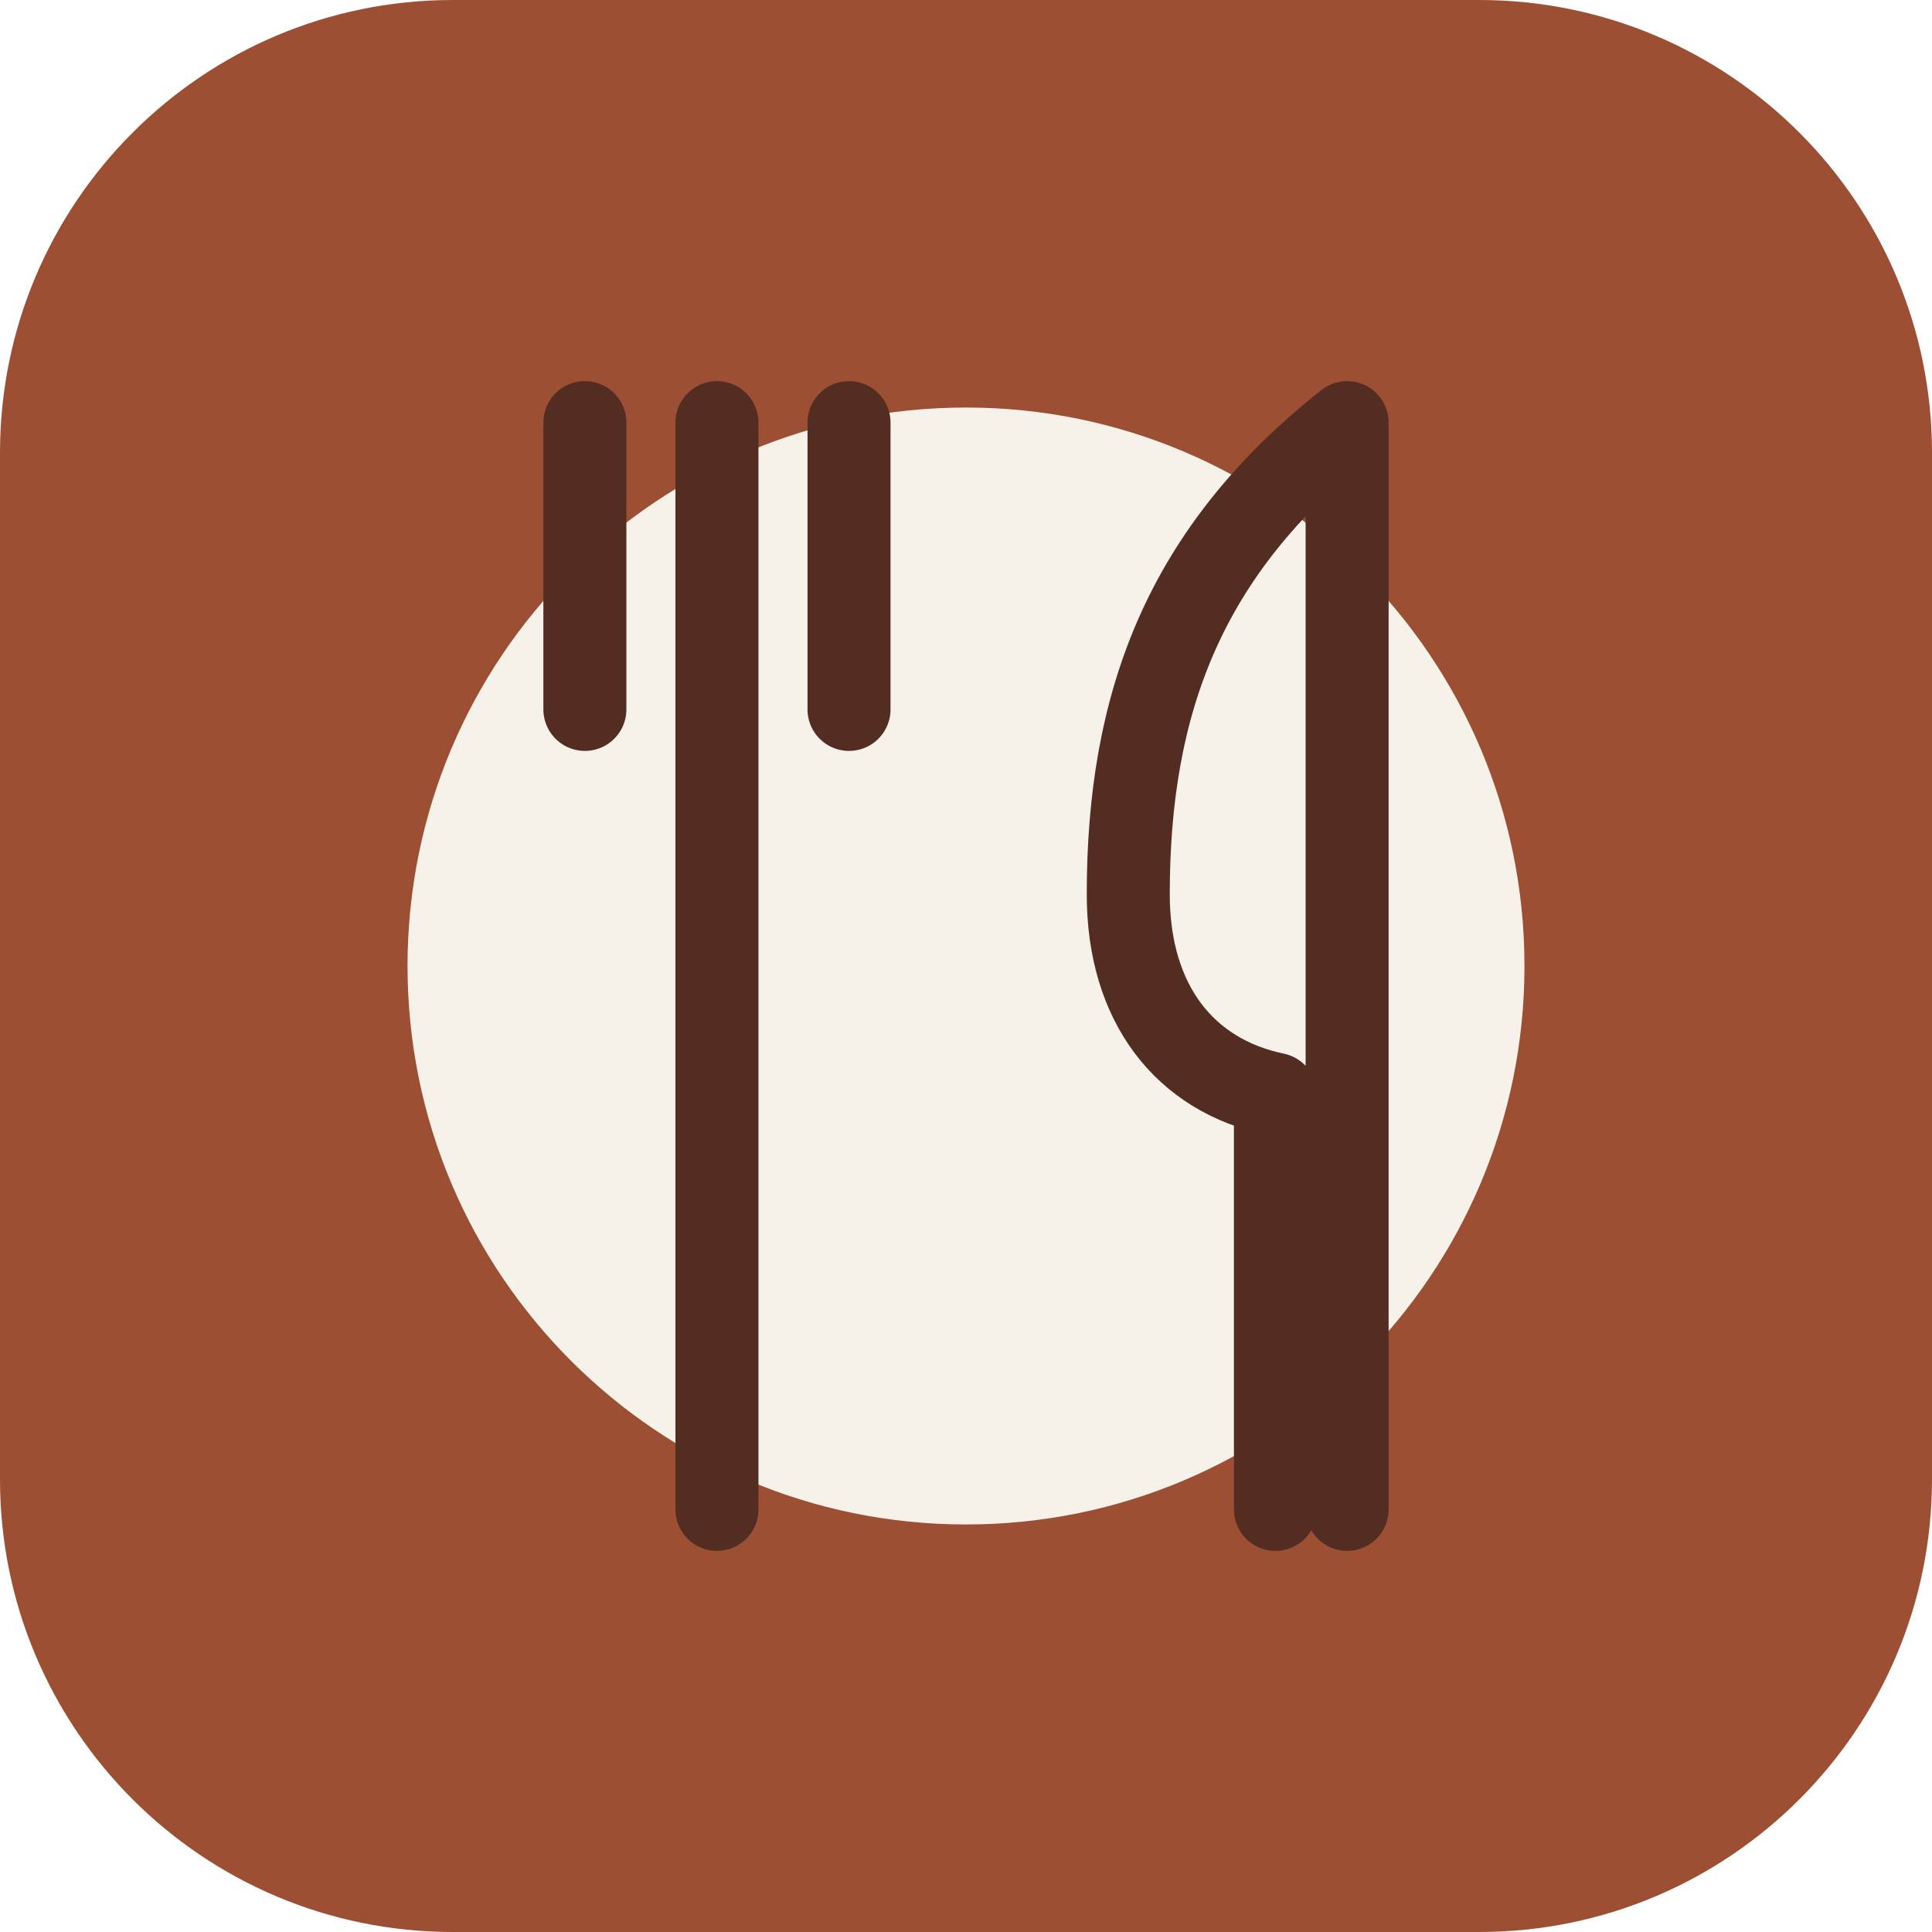
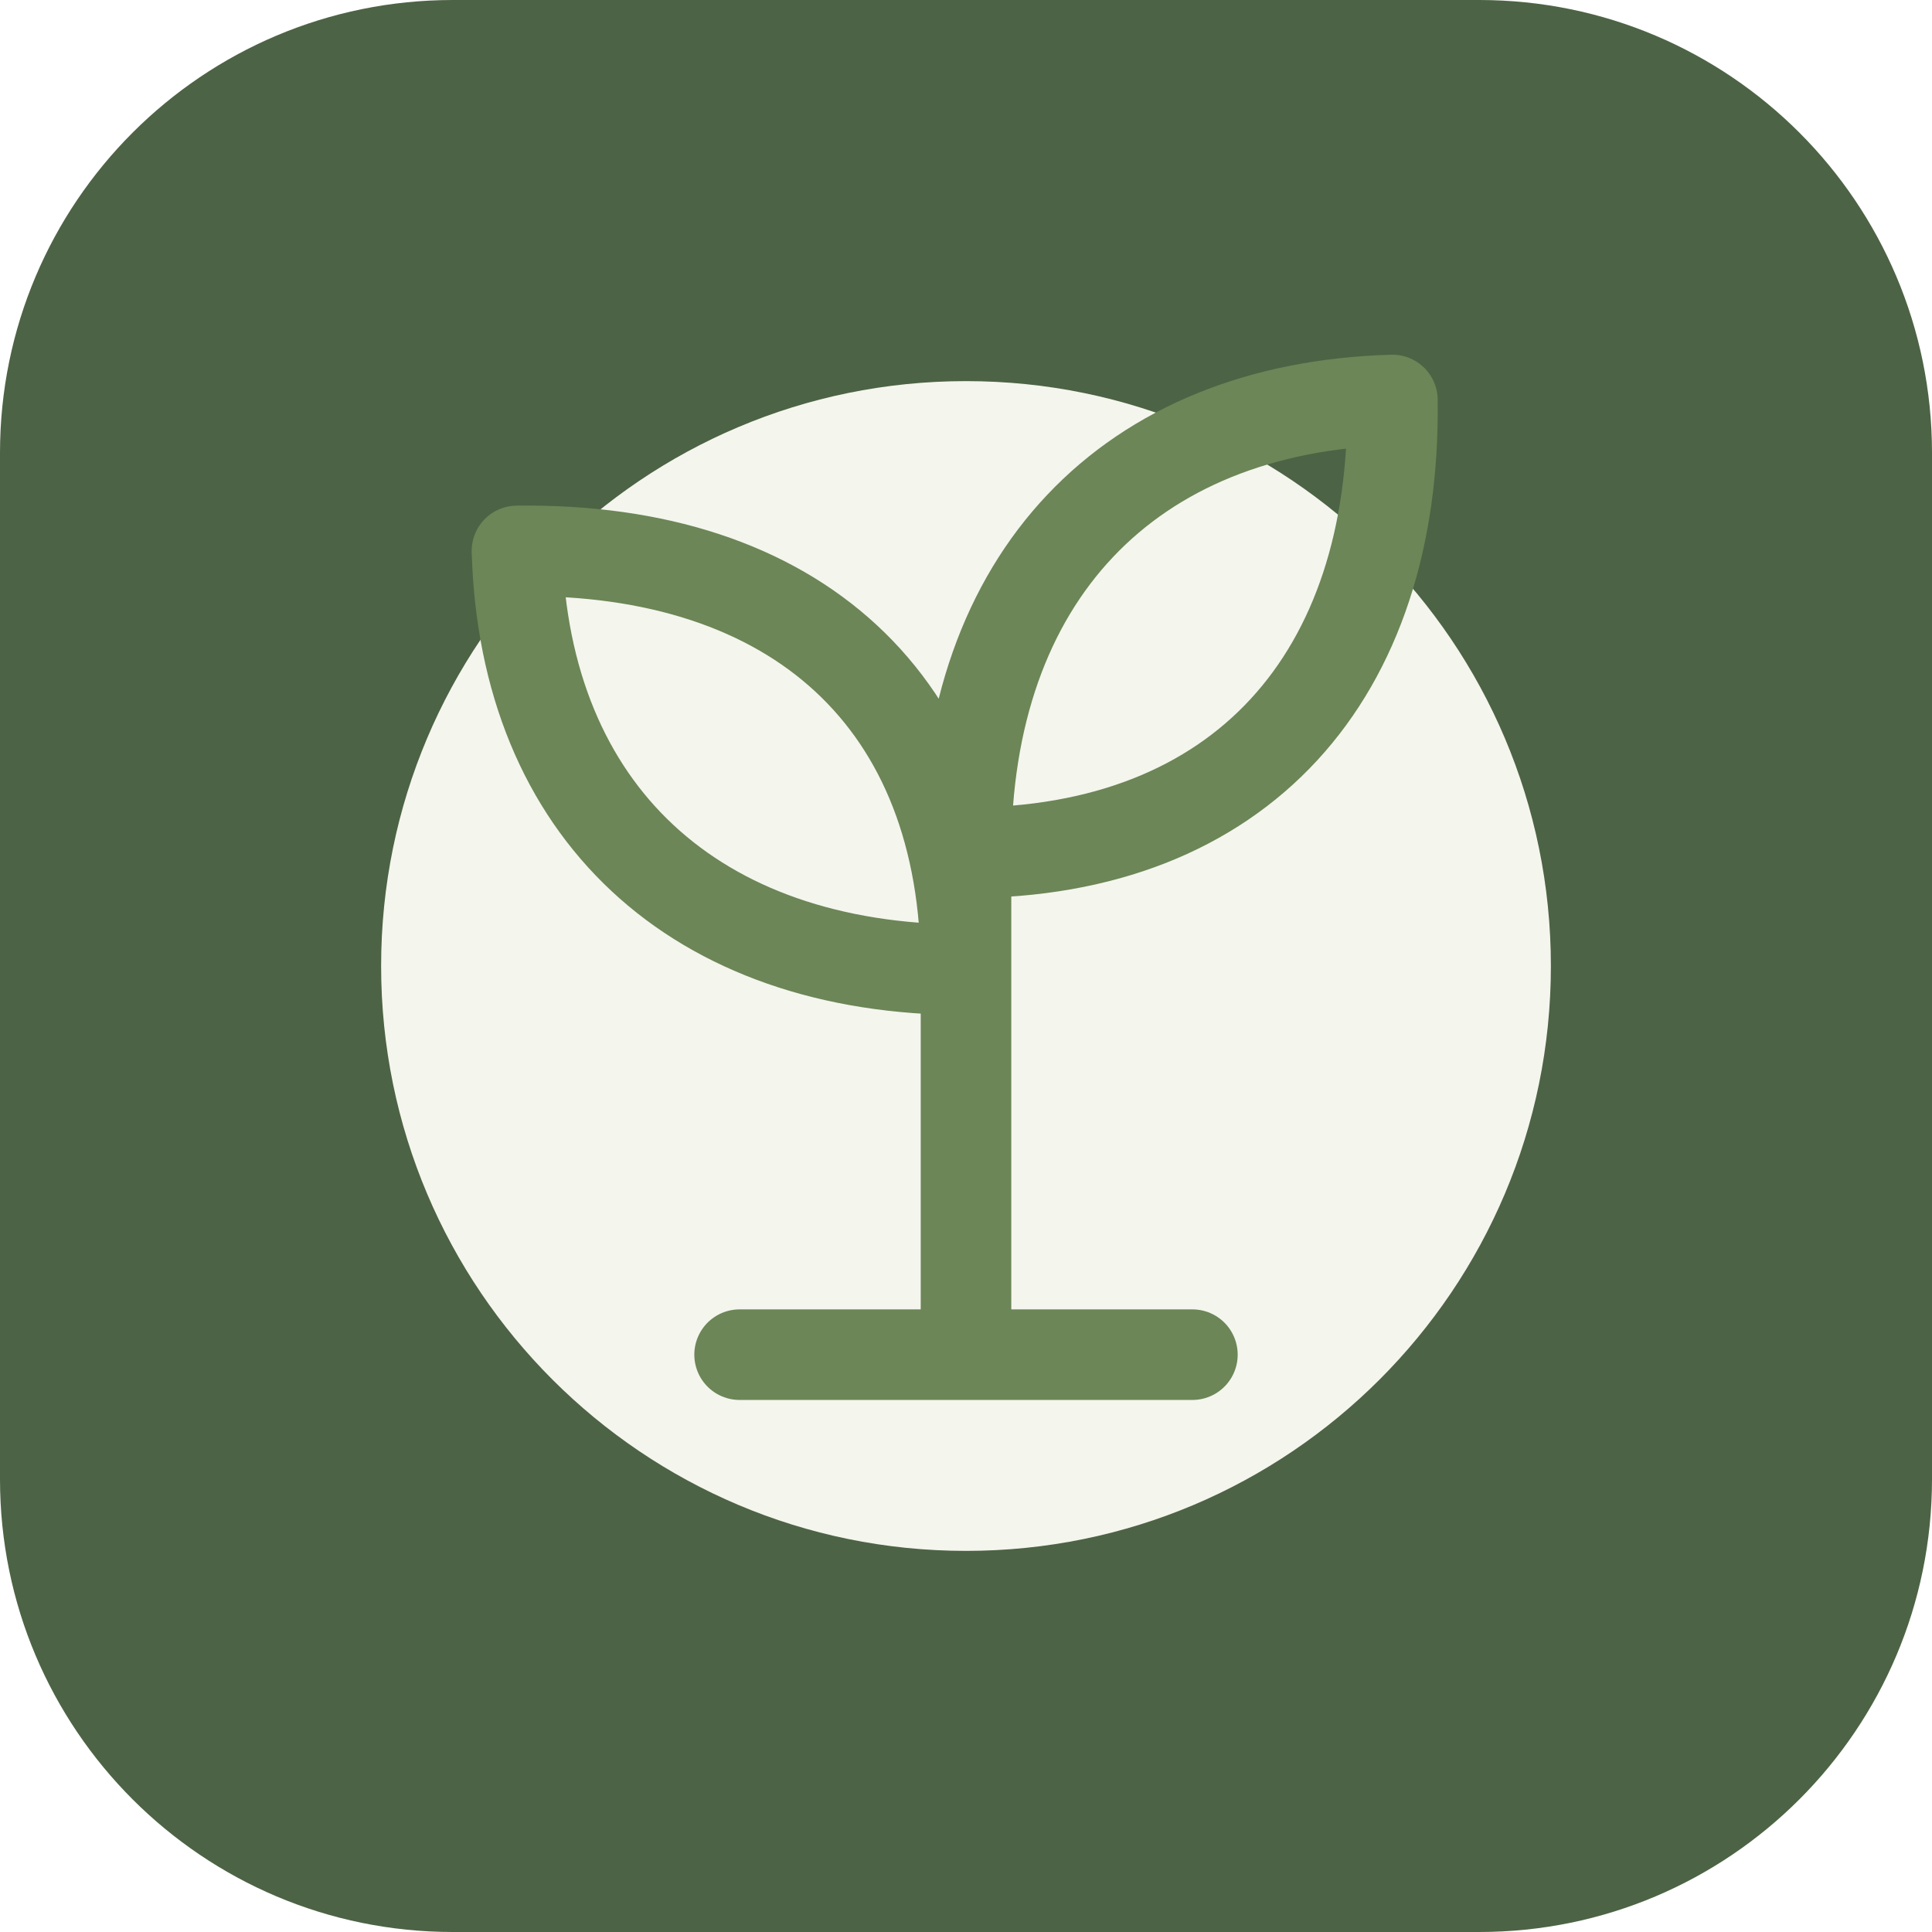
<svg xmlns="http://www.w3.org/2000/svg" viewBox="0 0 512 512">
-   <rect width="512" height="512" rx="120" fill="#9c4f32" />
-   <circle cx="256" cy="256" r="148" fill="#f7f2e9" />
-   <path d="M190 112v117m-35-117v76m70-76v76m-35 41v171m167-288c-43 34-58 74-58 125 0 29 15 48 39 53v110m19-288v288" fill="none" stroke="#542d22" stroke-linecap="round" stroke-linejoin="round" stroke-width="22" />
+   <rect width="512" height="512" rx="120" fill="#4d6345" />
+   <circle cx="256" cy="256" r="155" fill="#f4f5ed" />
+   <path d="M256 350V215m0 42c-72 0-117-42-119-111 74-1 119 40 119 111Zm0-31c0-73 43-118 113-120 1 73-40 120-113 120Z" fill="none" stroke="#6c8657" stroke-linecap="round" stroke-linejoin="round" stroke-width="24" />
+   <path d="M196 359h120" stroke="#6c8657" stroke-linecap="round" stroke-width="24" />
</svg>
